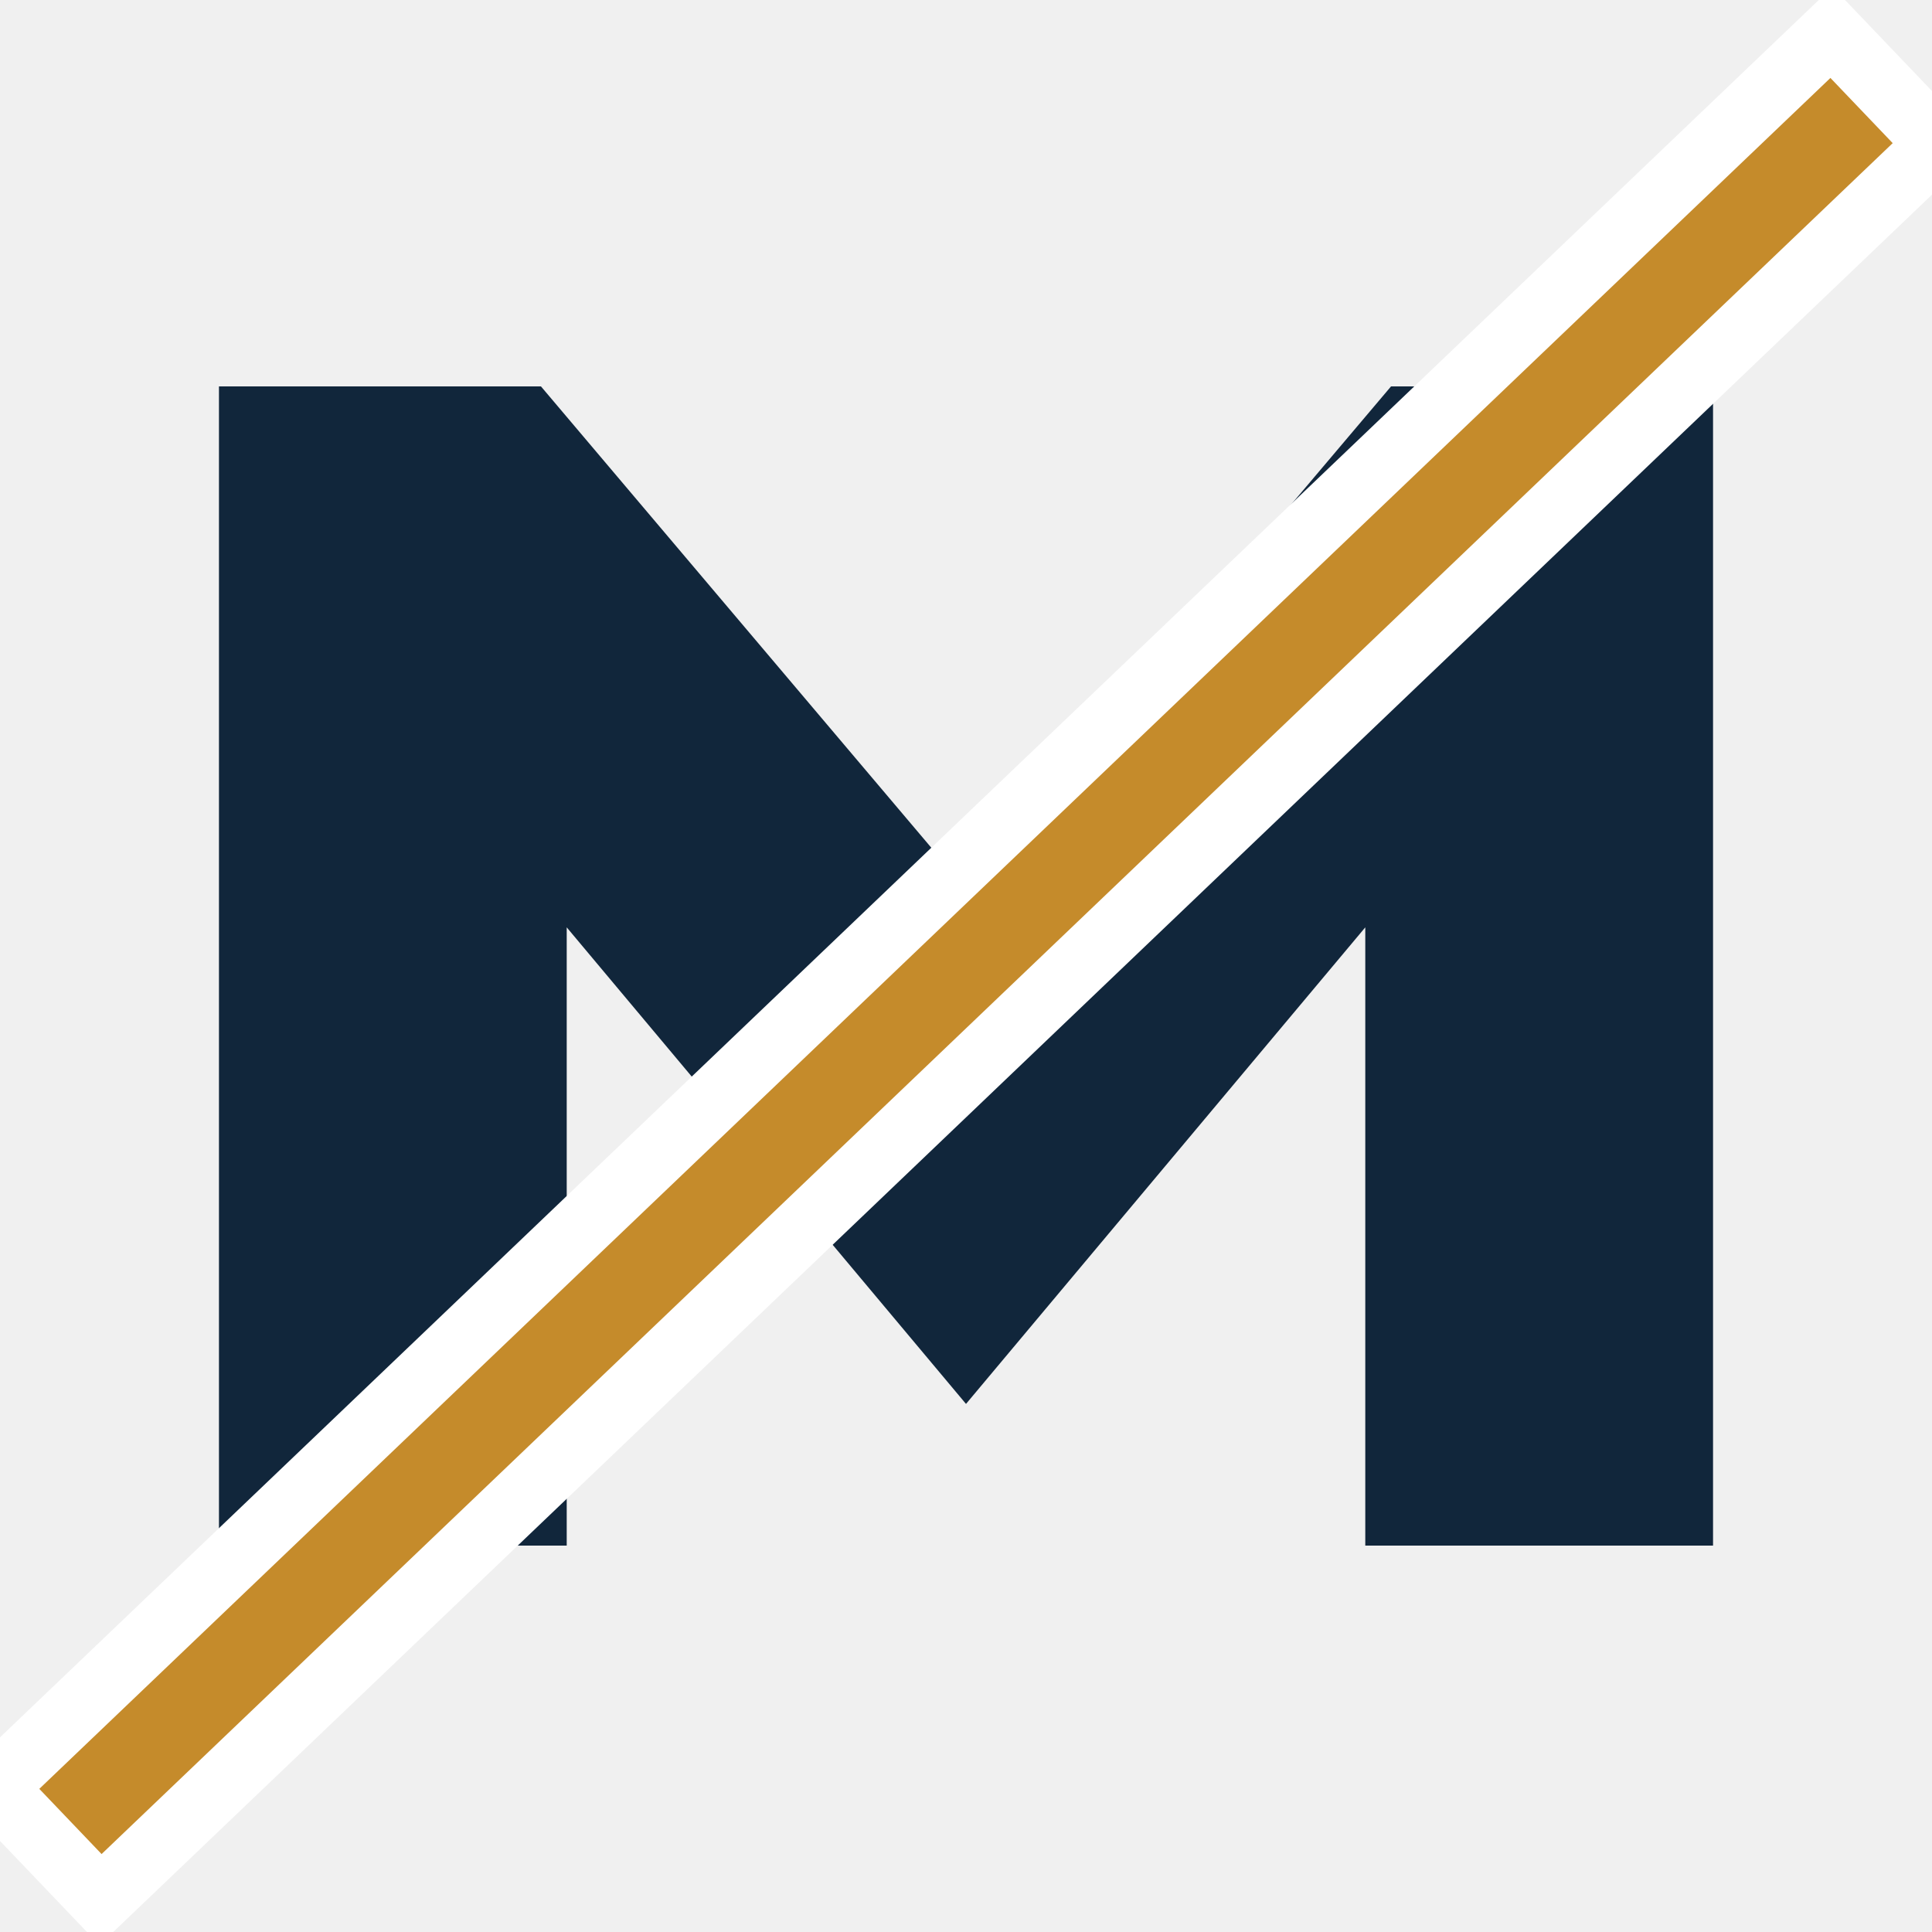
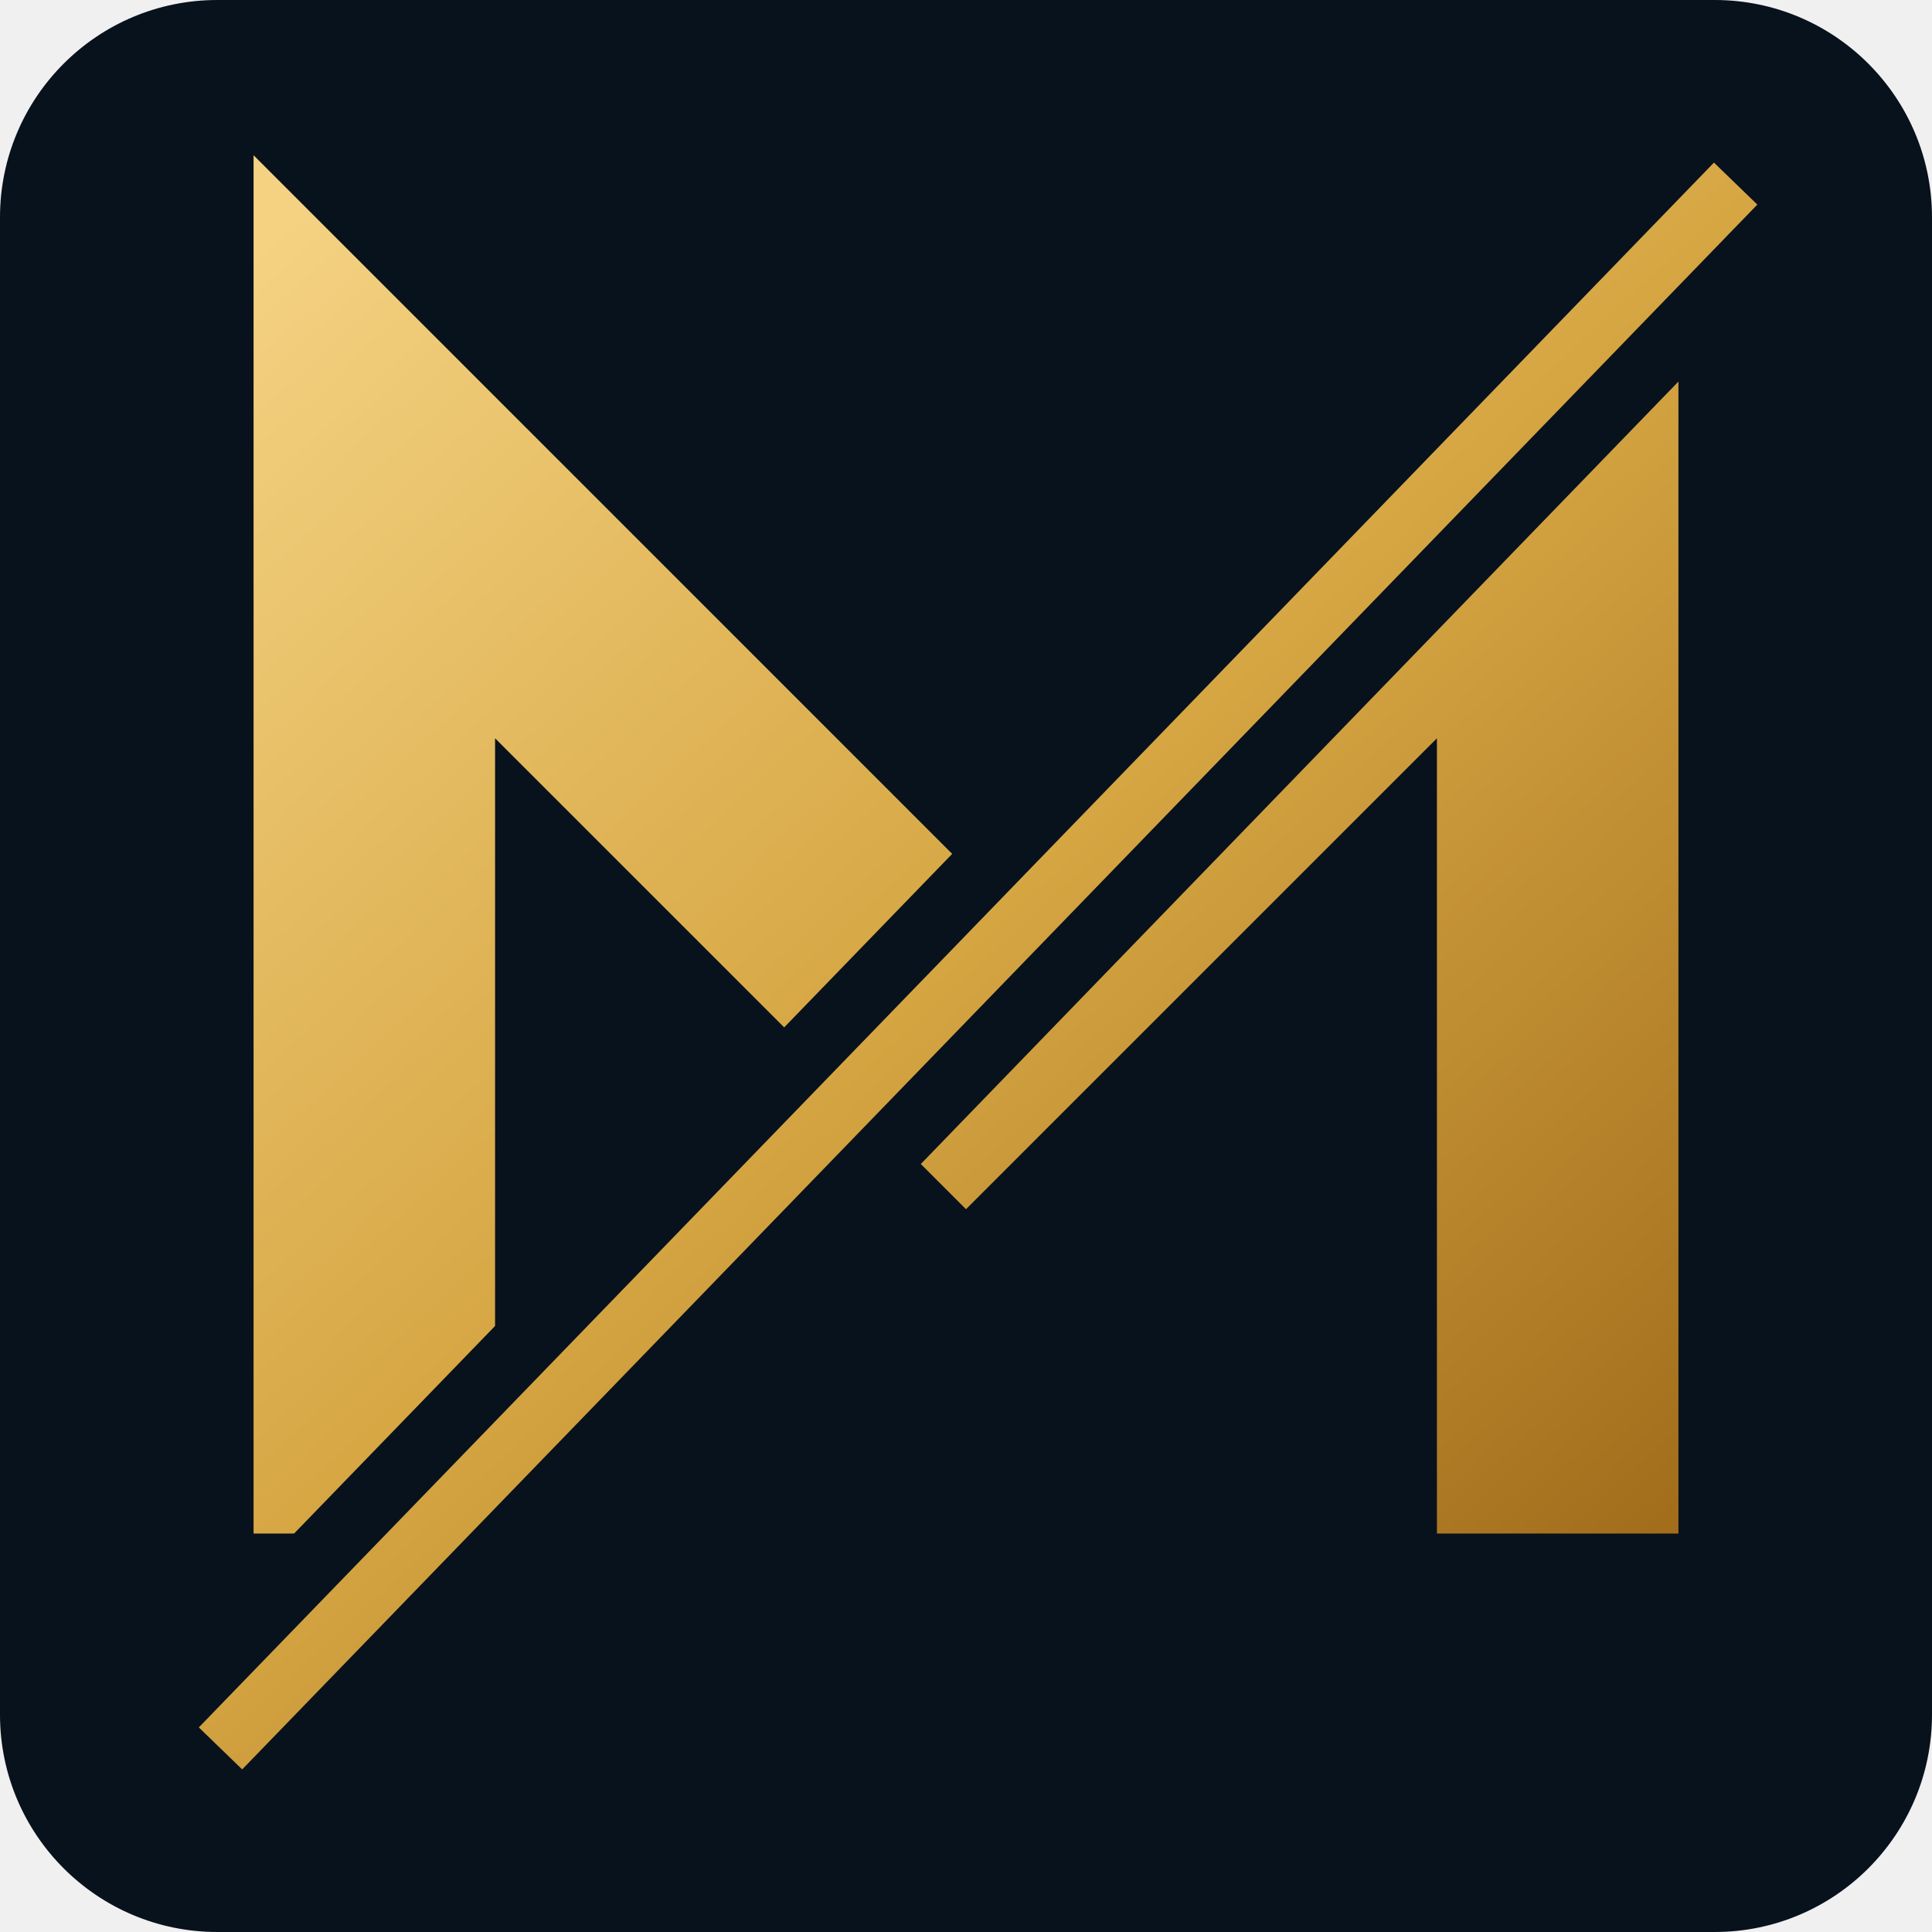
- <svg xmlns="http://www.w3.org/2000/svg" viewBox="0 0 150 150" role="img" aria-labelledby="title description">
-   <path d="M17 120V30h25l33 39 33-39h25v90h-27V72l-31 37-31-37v48Z" fill="#11263b" />
-   <path d="M8 139 142 11" fill="none" stroke="#ffffff" stroke-width="17" stroke-linecap="square" />
-   <path d="M8 139 142 11" fill="none" stroke="#c58b2b" stroke-width="7" stroke-linecap="square" />
+ <svg xmlns="http://www.w3.org/2000/svg" viewBox="0 0 160 160" role="img" aria-labelledby="title description">
+   <defs>
+     <linearGradient id="gold" x1="24" y1="18" x2="138" y2="142" gradientUnits="userSpaceOnUse">
+       <stop offset="0" stop-color="#f4d282" />
+       <stop offset="0.48" stop-color="#d6a643" />
+       <stop offset="1" stop-color="#9b6516" />
+     </linearGradient>
+   </defs>
+   <rect width="160" height="160" rx="18" fill="#08121d" />
+   <path d="M31 127V37l49 49 49-49v90" fill="none" stroke="url(#gold)" stroke-width="20" stroke-linejoin="miter" />
+   <path d="M20 143 142 17" fill="none" stroke="#08121d" stroke-width="16" stroke-linecap="square" />
+   <path d="M20 143 142 17" fill="none" stroke="url(#gold)" stroke-width="5" stroke-linecap="square" />
</svg>
